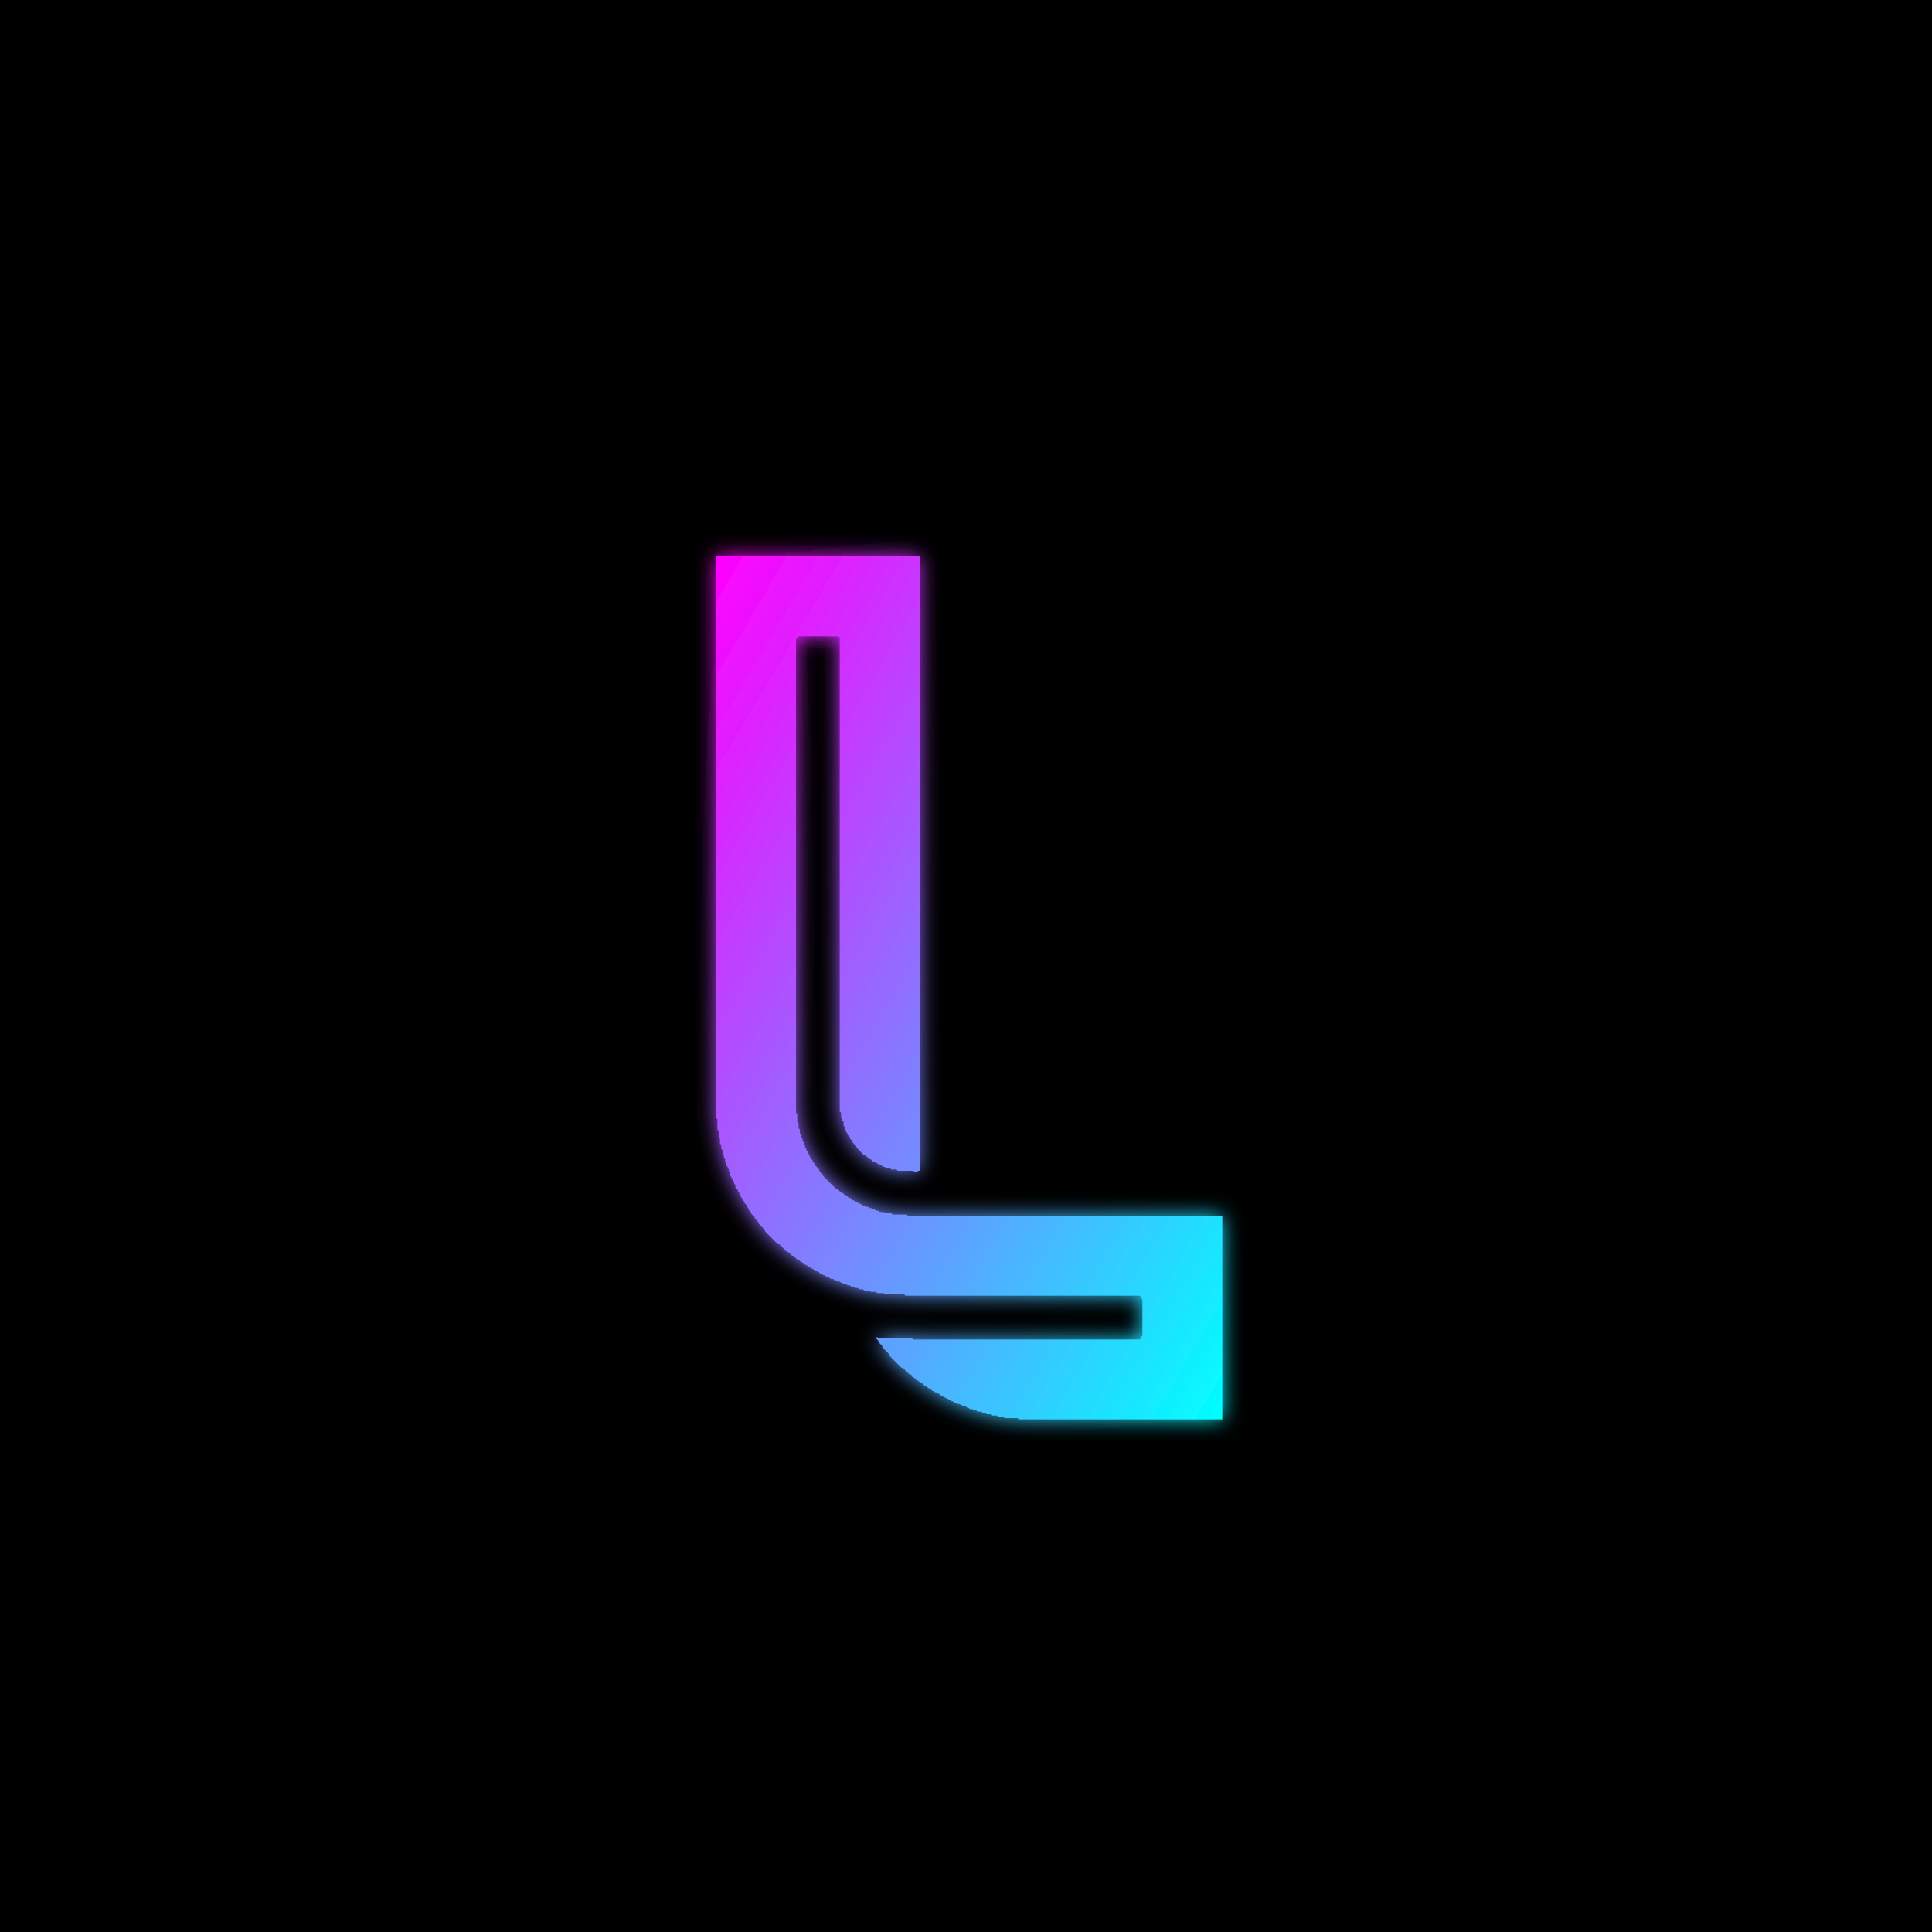
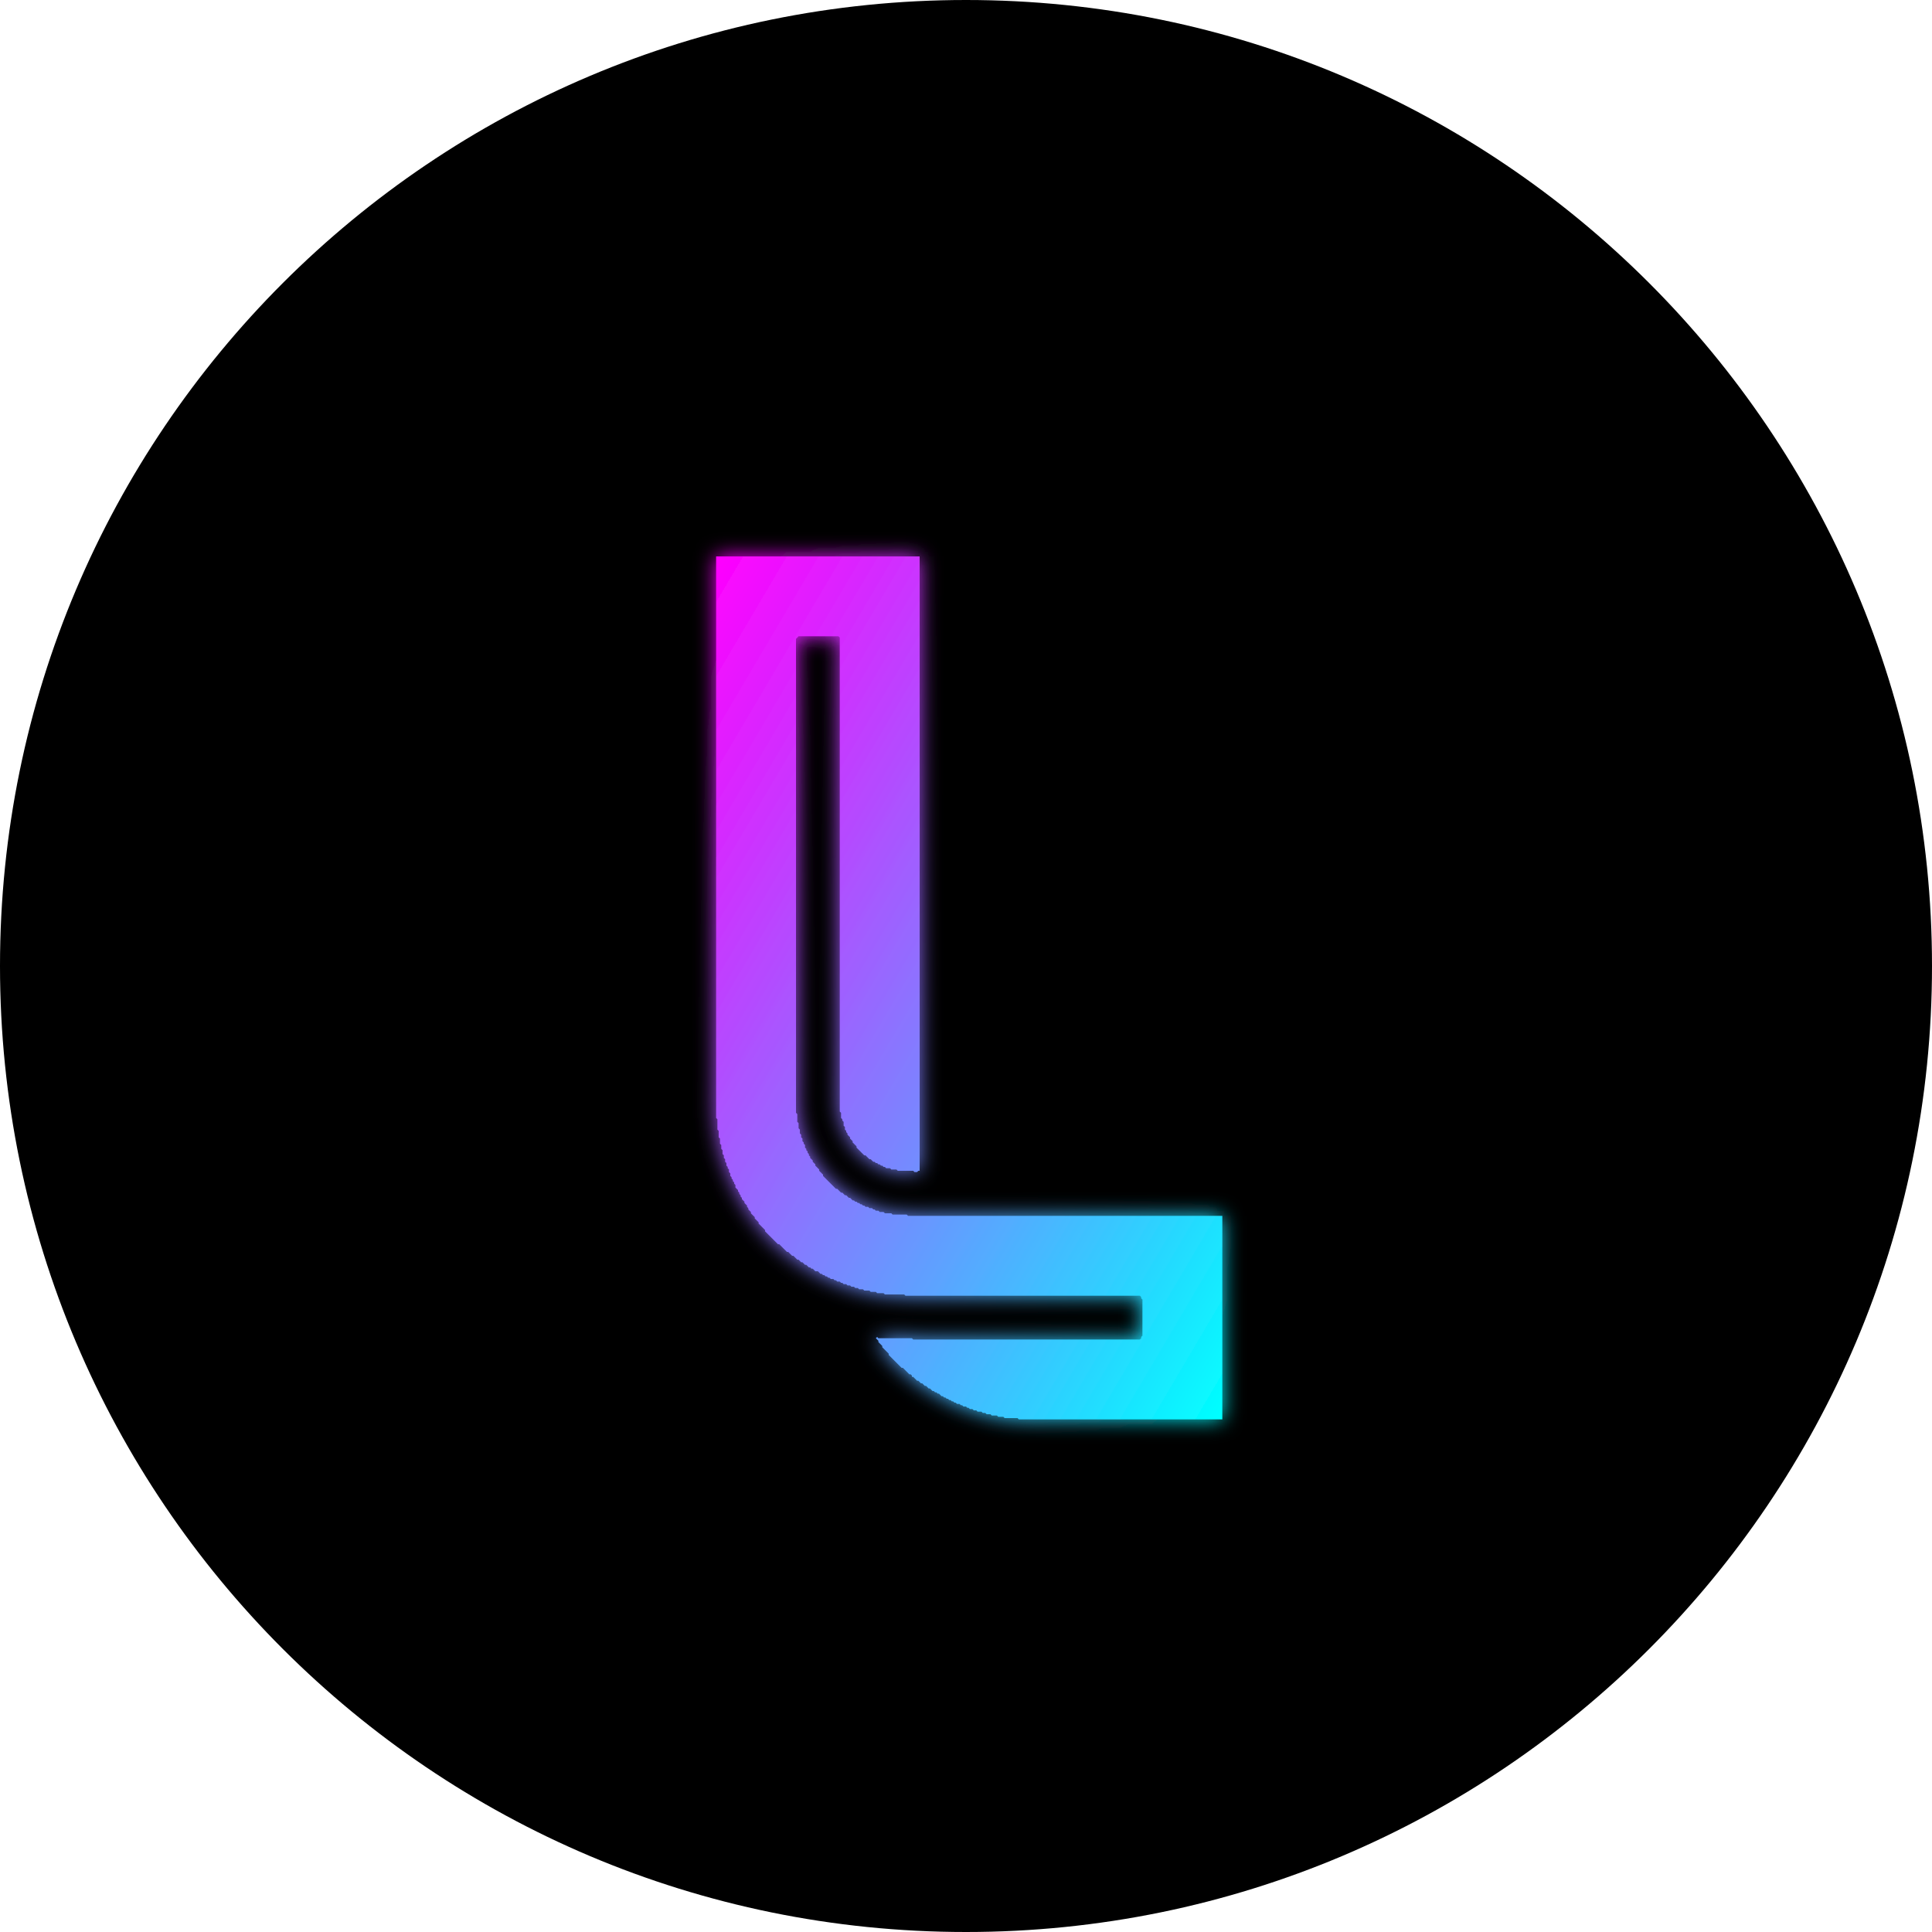
<svg xmlns="http://www.w3.org/2000/svg" baseProfile="full" height="1500" version="1.1" width="1500">
  <defs>
    <linearGradient id="neonGradient" x1="0%" y1="0%" x2="100%" y2="100%">
      <stop offset="0%" stop-color="#ff00ff" />
      <stop offset="100%" stop-color="#00ffff" />
    </linearGradient>
    <filter id="glow" x="-50%" y="-50%" width="200%" height="200%">
      <feGaussianBlur stdDeviation="8" result="blur" />
      <feMerge>
        <feMergeNode in="blur" />
        <feMergeNode in="SourceGraphic" />
      </feMerge>
    </filter>
  </defs>
-   <rect width="100%" height="100%" fill="black" />
+   <rect class="cricle" width="100%" height="100%" fill="black" ry="50%" />
  <path d="M 556,432 L 556,868 L 557,869 L 557,877 L 558,878 L 558,883 L 559,884 L 559,888 L 560,889 L 560,892 L 561,893 L 561,896 L 562,897 L 562,899 L 563,900 L 563,902 L 564,903 L 564,905 L 565,906 L 565,907 L 566,908 L 566,910 L 567,911 L 567,913 L 568,914 L 568,915 L 569,916 L 569,917 L 570,918 L 570,919 L 571,920 L 571,922 L 573,924 L 573,925 L 574,926 L 574,927 L 575,928 L 575,929 L 576,930 L 576,931 L 578,933 L 578,934 L 580,936 L 580,937 L 581,938 L 581,939 L 583,941 L 583,942 L 586,945 L 586,946 L 589,949 L 589,950 L 594,955 L 594,956 L 604,966 L 605,966 L 611,972 L 612,972 L 615,975 L 616,975 L 619,978 L 620,978 L 622,980 L 623,980 L 625,982 L 626,982 L 628,984 L 629,984 L 630,985 L 631,985 L 633,987 L 635,987 L 637,989 L 638,989 L 639,990 L 640,990 L 641,991 L 642,991 L 643,992 L 644,992 L 645,993 L 647,993 L 648,994 L 649,994 L 650,995 L 652,995 L 653,996 L 654,996 L 655,997 L 657,997 L 658,998 L 660,998 L 661,999 L 663,999 L 664,1000 L 666,1000 L 667,1001 L 670,1001 L 671,1002 L 675,1002 L 676,1003 L 680,1003 L 681,1004 L 686,1004 L 687,1005 L 702,1005 L 703,1006 L 885,1006 L 886,1007 L 886,1008 L 887,1009 L 887,1037 L 886,1038 L 886,1039 L 885,1040 L 709,1040 L 708,1039 L 682,1039 L 681,1038 L 680,1039 L 682,1041 L 682,1042 L 685,1045 L 685,1046 L 690,1051 L 690,1052 L 700,1062 L 701,1062 L 706,1067 L 707,1067 L 708,1068 L 708,1069 L 709,1069 L 712,1072 L 713,1072 L 715,1074 L 716,1074 L 718,1076 L 719,1076 L 721,1078 L 722,1078 L 724,1080 L 725,1080 L 726,1081 L 727,1081 L 728,1082 L 729,1082 L 731,1084 L 732,1084 L 733,1085 L 734,1085 L 735,1086 L 736,1086 L 737,1087 L 738,1087 L 739,1088 L 740,1088 L 741,1089 L 742,1089 L 743,1090 L 745,1090 L 746,1091 L 747,1091 L 748,1092 L 750,1092 L 751,1093 L 752,1093 L 753,1094 L 755,1094 L 756,1095 L 758,1095 L 759,1096 L 762,1096 L 763,1097 L 765,1097 L 766,1098 L 769,1098 L 770,1099 L 774,1099 L 775,1100 L 779,1100 L 780,1101 L 790,1101 L 791,1102 L 949,1102 L 949,944 L 705,944 L 704,943 L 693,943 L 692,942 L 687,942 L 686,941 L 683,941 L 682,940 L 680,940 L 679,939 L 678,939 L 677,938 L 675,938 L 674,937 L 672,937 L 671,936 L 670,936 L 669,935 L 668,935 L 667,934 L 666,934 L 665,933 L 664,933 L 663,932 L 662,932 L 660,930 L 659,930 L 657,928 L 656,928 L 654,926 L 653,926 L 650,923 L 649,923 L 639,913 L 639,912 L 636,909 L 636,908 L 633,905 L 633,904 L 631,902 L 631,901 L 629,899 L 629,898 L 628,897 L 628,896 L 627,895 L 627,894 L 626,893 L 626,892 L 625,891 L 625,889 L 624,888 L 624,887 L 623,886 L 623,884 L 622,883 L 622,881 L 621,880 L 621,877 L 620,876 L 620,872 L 619,871 L 619,865 L 618,864 L 618,496 L 620,494 L 651,494 L 652,495 L 652,863 L 653,864 L 653,868 L 654,869 L 654,870 L 655,871 L 655,874 L 656,875 L 656,877 L 657,878 L 657,879 L 658,880 L 658,881 L 660,883 L 660,884 L 662,886 L 662,887 L 665,890 L 665,891 L 671,897 L 672,897 L 675,900 L 676,900 L 678,902 L 679,902 L 680,903 L 681,903 L 682,904 L 683,904 L 684,905 L 685,905 L 686,906 L 687,906 L 688,907 L 691,907 L 692,908 L 696,908 L 697,909 L 709,909 L 710,910 L 712,910 L 713,909 L 714,909 L 714,432 Z" fill="url(#neonGradient)" filter="url(#glow)" />
</svg>
